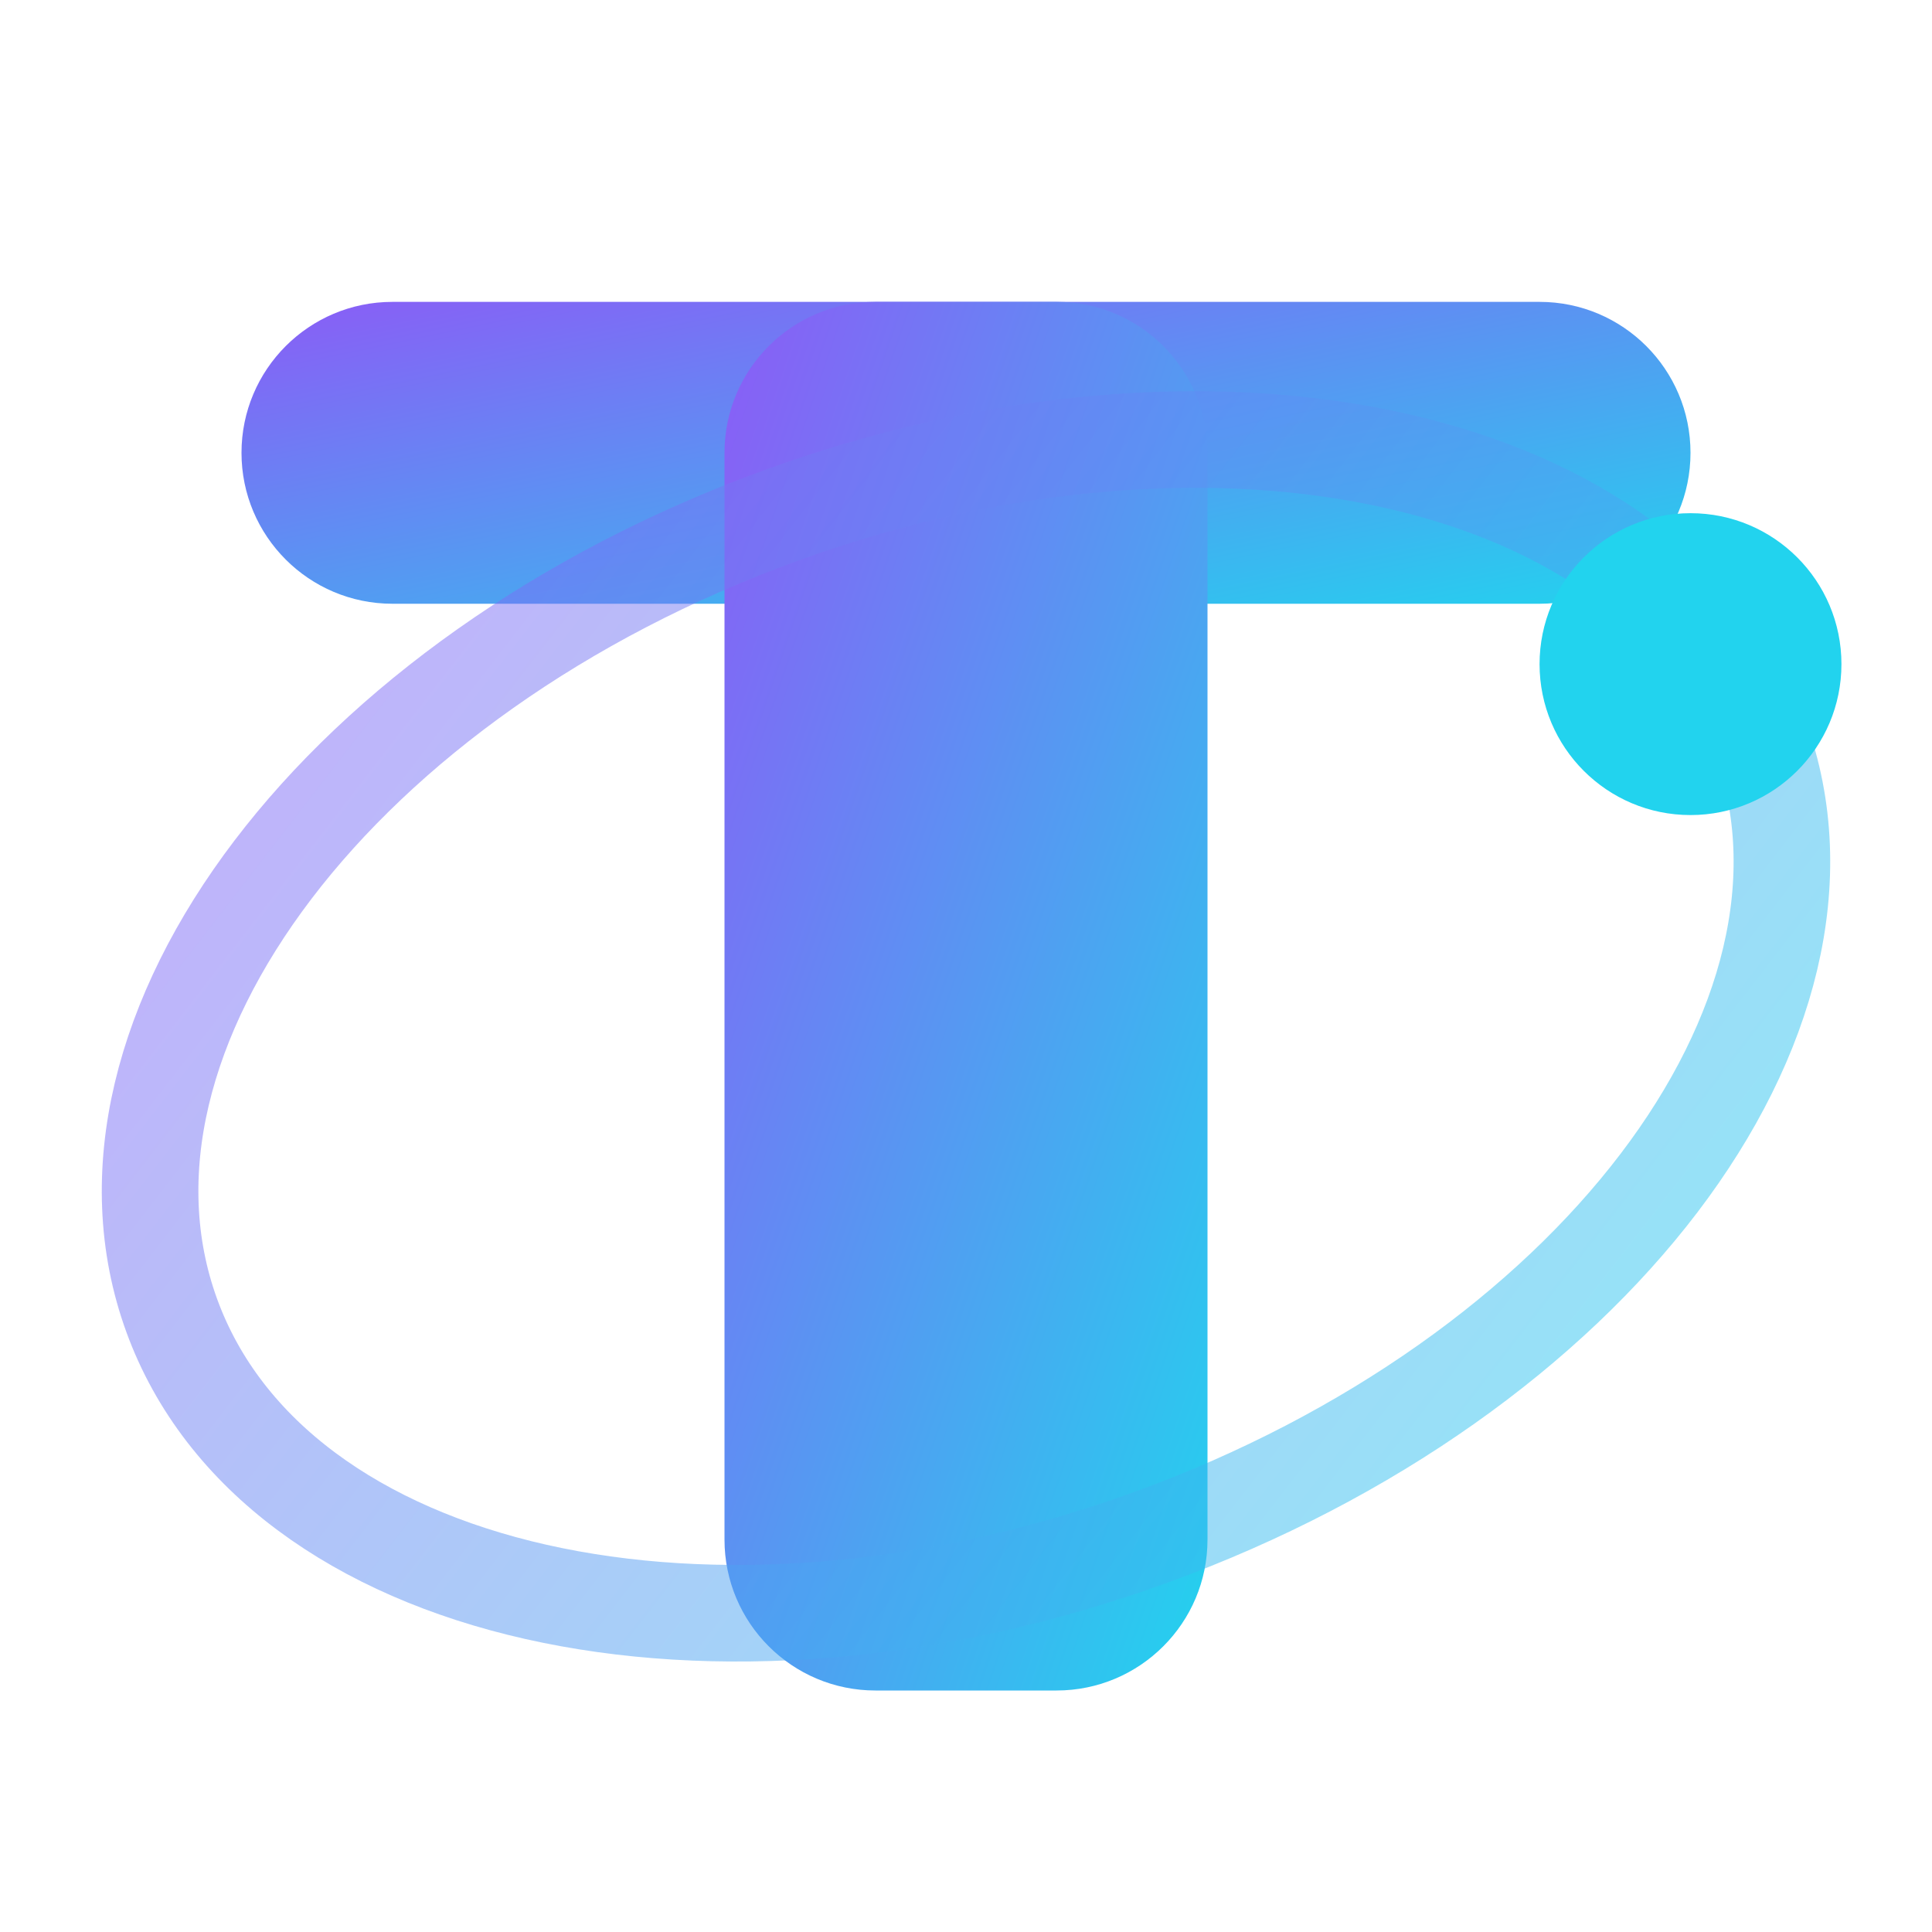
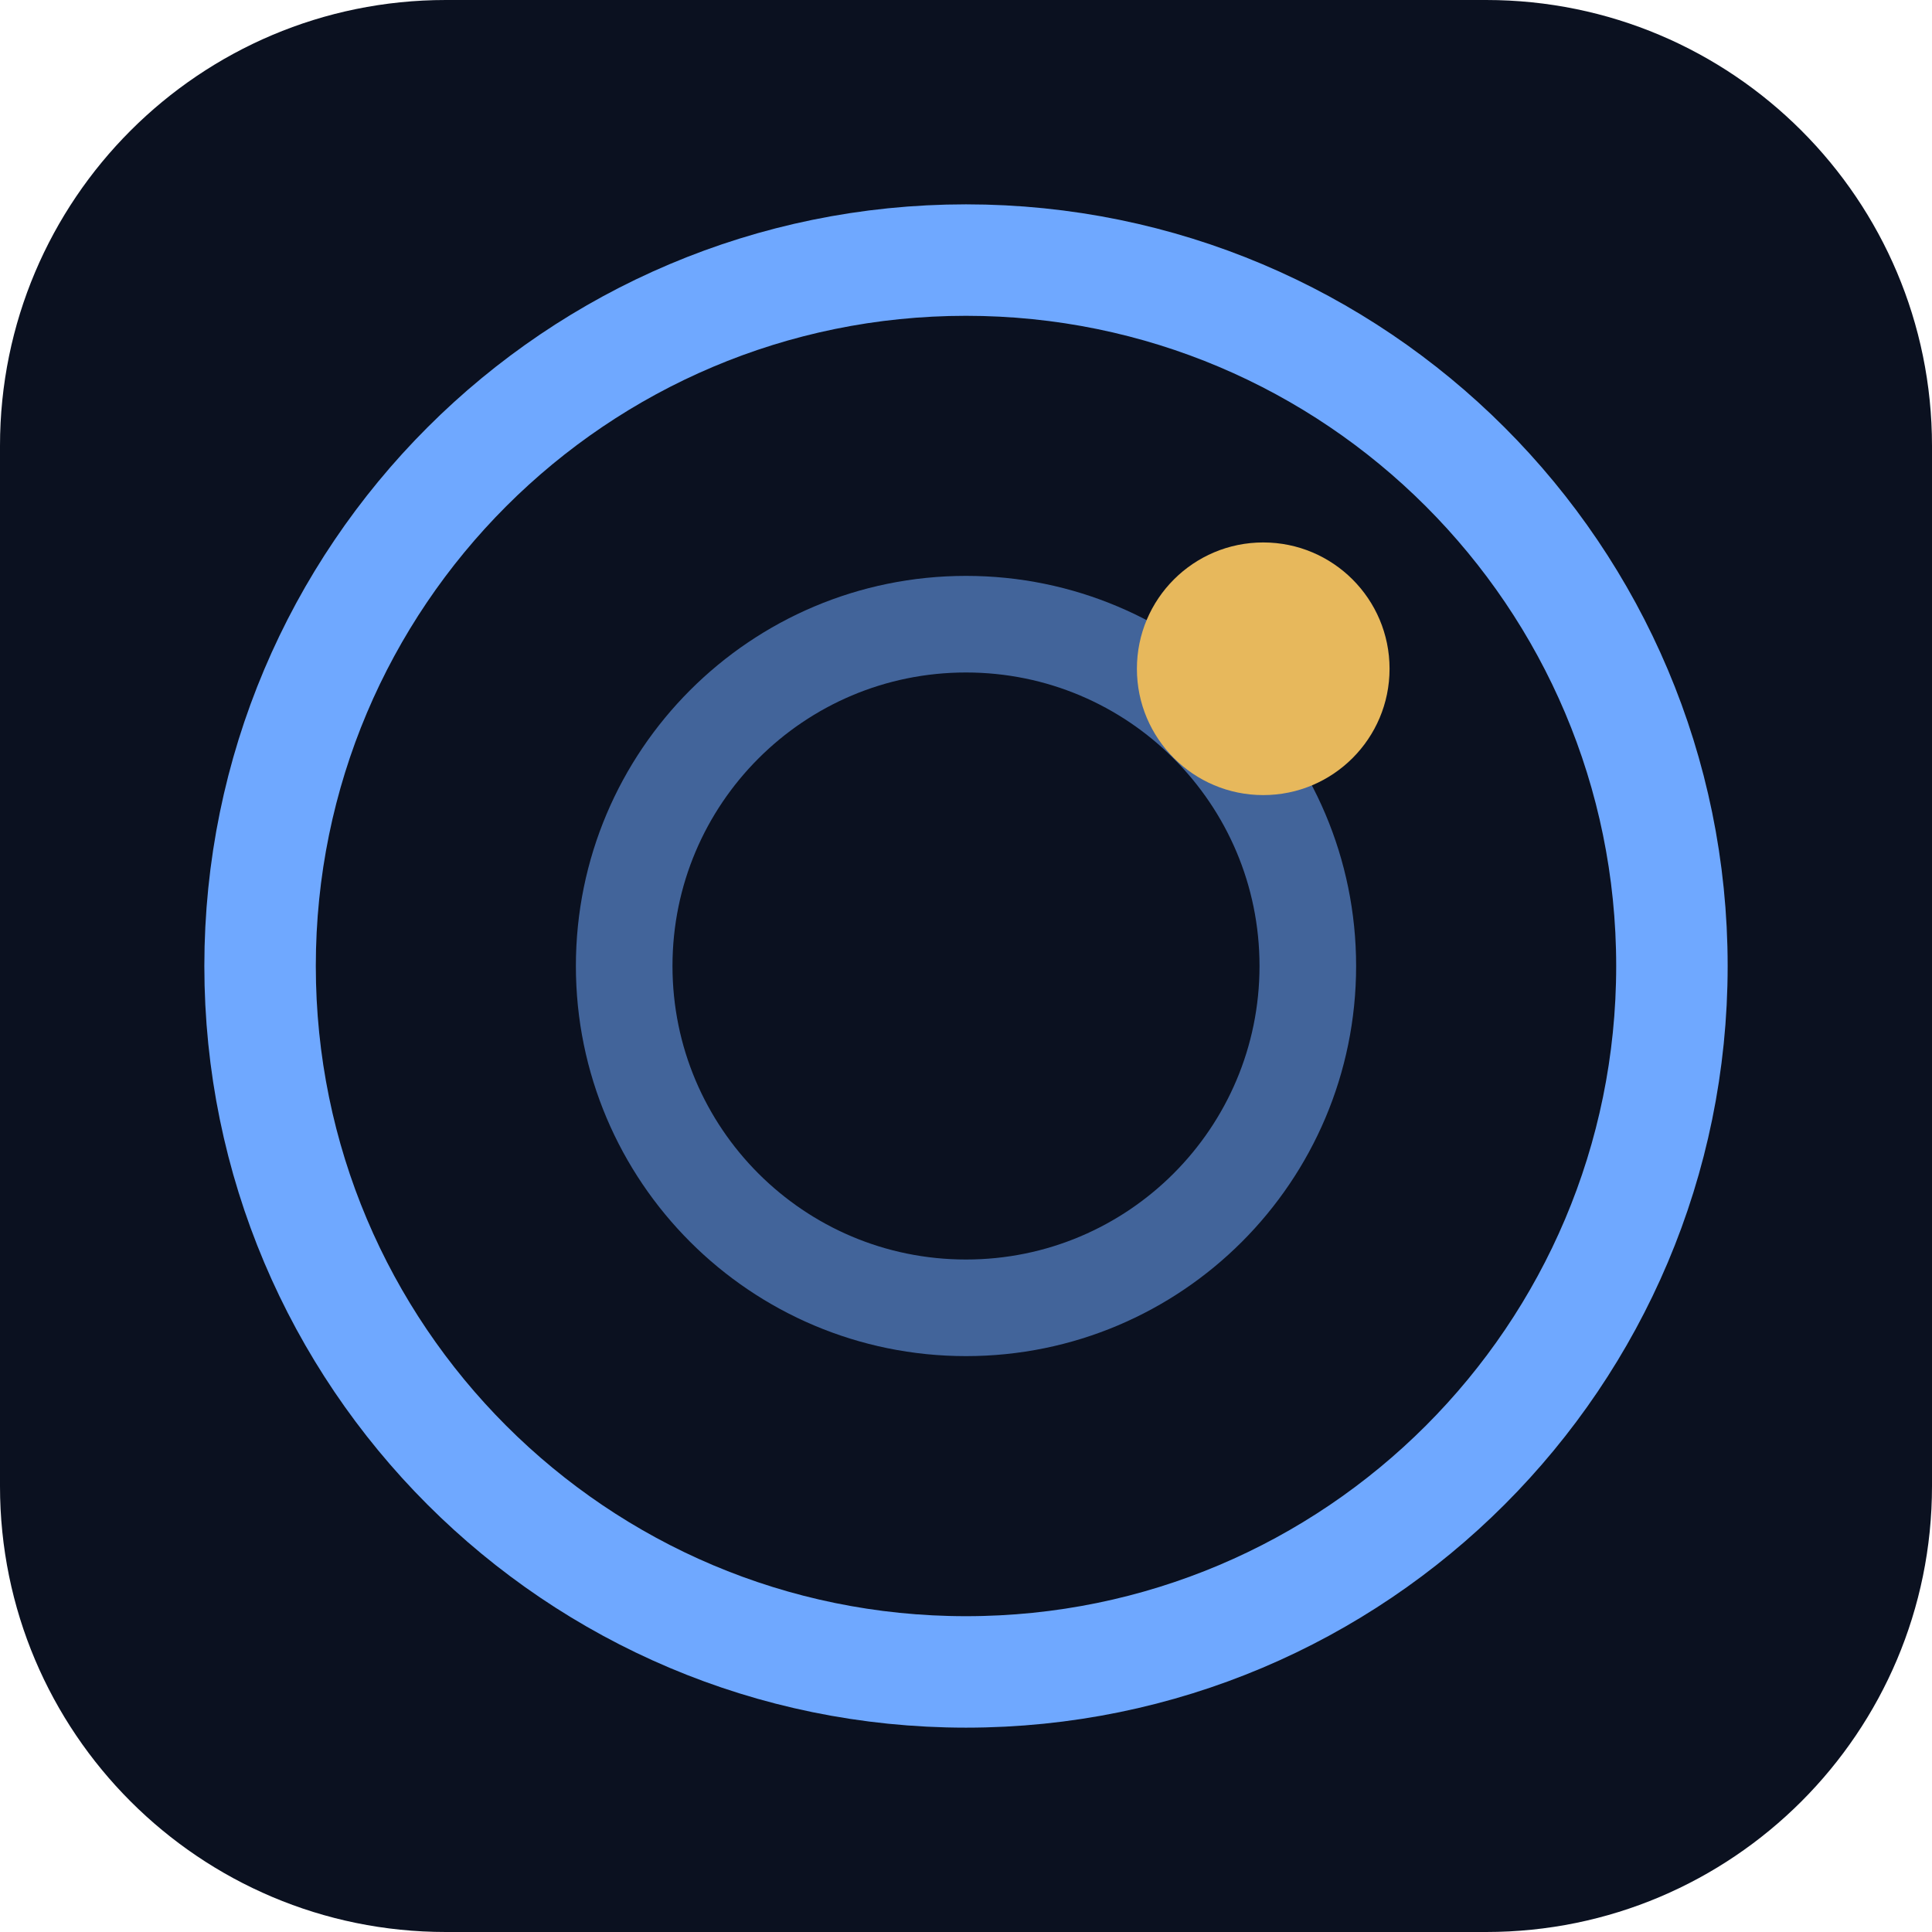
- <svg xmlns="http://www.w3.org/2000/svg" viewBox="0 0 32 32" fill="none">
-   <defs>
-     <linearGradient id="g" x1="0" y1="0" x2="1" y2="1">
-       <stop offset="0%" stop-color="#8b5cf6" />
-       <stop offset="100%" stop-color="#22d3ee" />
-     </linearGradient>
-   </defs>
-   <rect x="4" y="5" width="24" height="5" rx="2.5" fill="url(#g)" />
-   <rect x="12" y="5" width="8" height="23" rx="2.5" fill="url(#g)" />
-   <ellipse cx="16" cy="17" rx="14" ry="9" stroke="url(#g)" stroke-width="1.6" fill="none" opacity="0.5" transform="rotate(-20,16,17)" />
-   <circle cx="28" cy="11" r="2.5" fill="#22d3ee" />
+ <svg xmlns="http://www.w3.org/2000/svg" viewBox="0 0 26 26" fill="none">
+   <rect width="26" height="26" rx="6" fill="#0B1120" />
+   <circle cx="13" cy="13" r="9.5" stroke="#6FA8FF" stroke-width="1.5" />
+   <circle cx="13" cy="13" r="4.6" stroke="#6FA8FF" stroke-width="1.3" opacity="0.55" />
+   <circle cx="17" cy="9" r="1.7" fill="#E7B85C" />
</svg>
